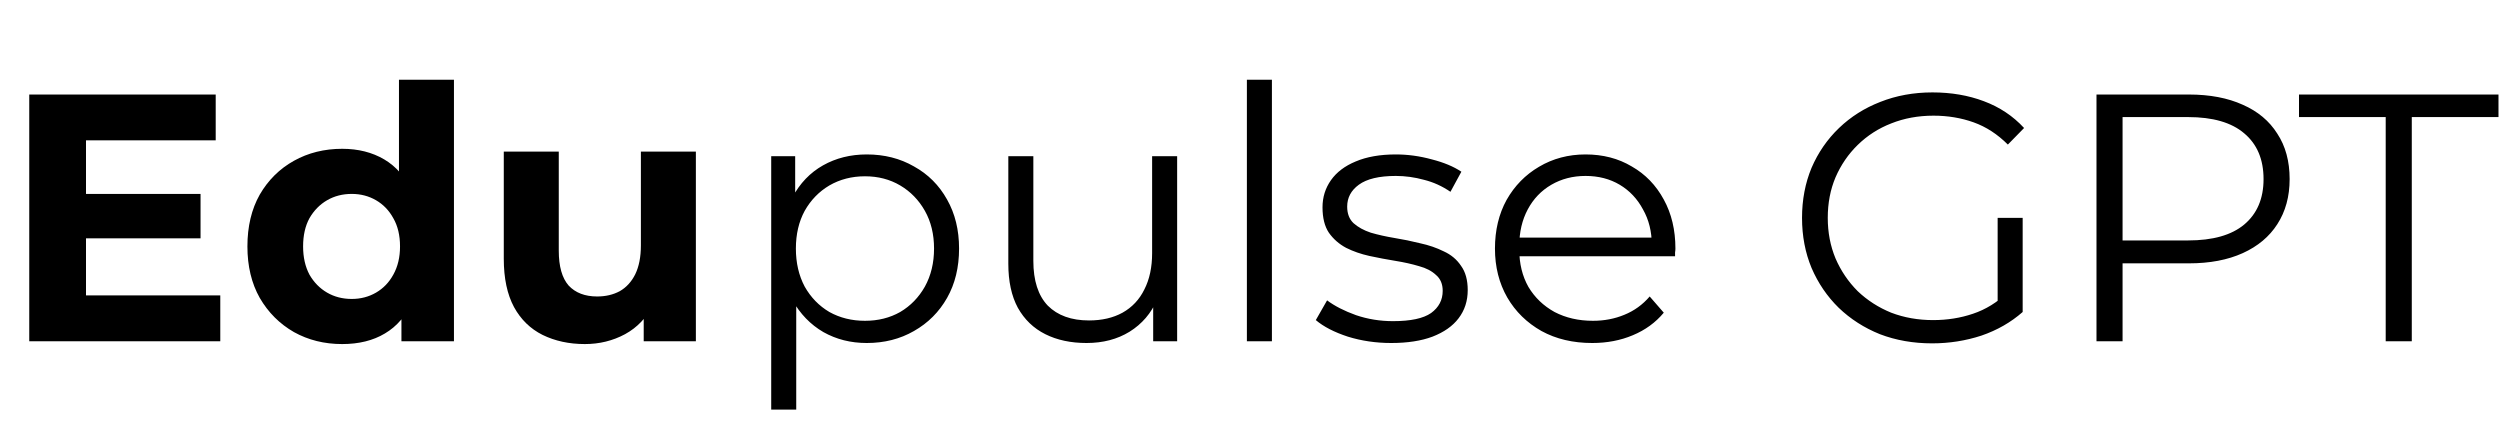
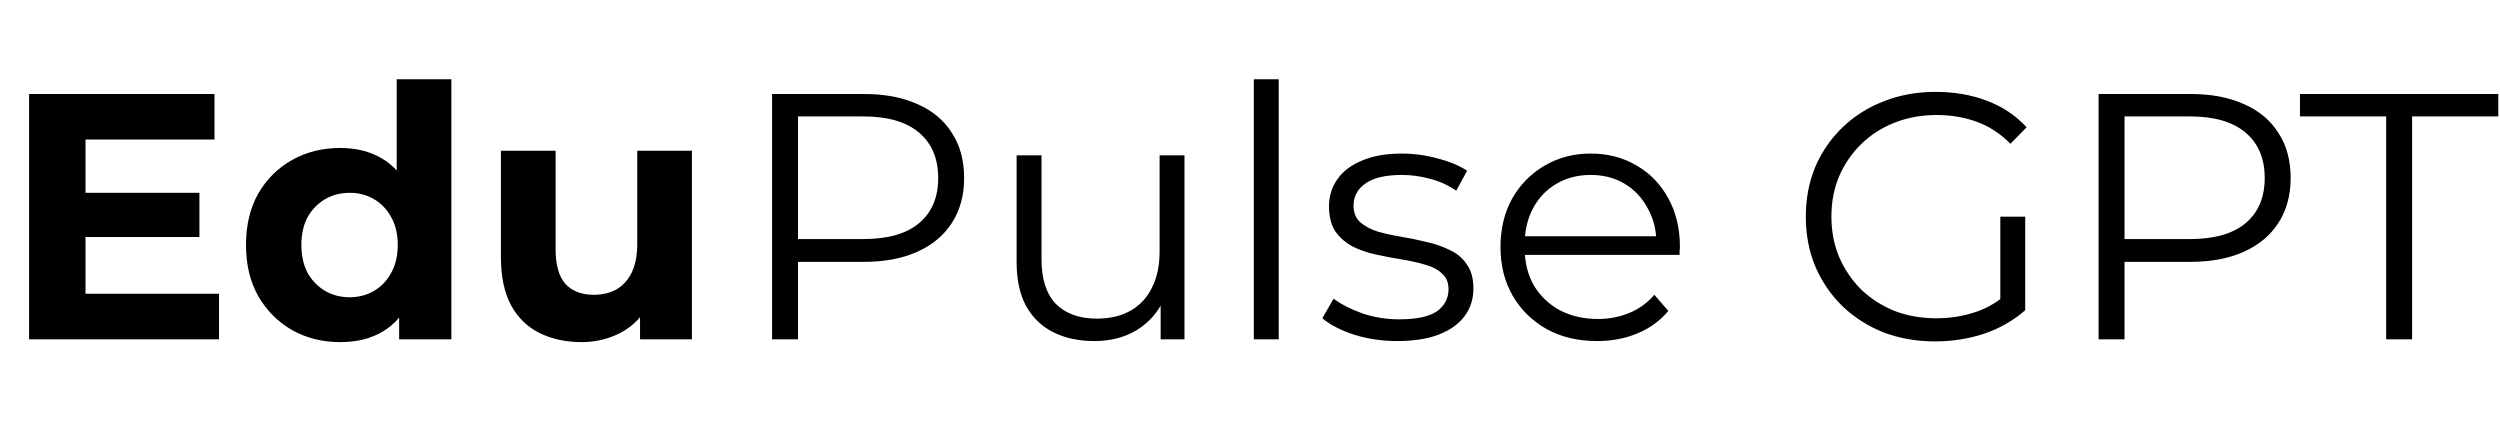
- <svg xmlns="http://www.w3.org/2000/svg" width="8916" height="1561" viewBox="0 0 8916 1561" fill="none">
-   <path d="M3091.09 1223.29C3034.11 1223.29 2982.57 1210.3 2936.48 1184.32C2890.39 1157.5 2853.52 1119.37 2825.86 1069.93C2799.05 1019.65 2785.64 958.477 2785.64 886.409C2785.64 814.341 2799.05 753.586 2825.86 704.144C2852.68 653.864 2889.13 615.735 2935.22 589.757C2981.31 563.779 3033.27 550.79 3091.09 550.79C3153.94 550.79 3210.09 565.036 3259.53 593.528C3309.81 621.182 3349.19 660.568 3377.69 711.686C3406.18 761.966 3420.42 820.207 3420.42 886.409C3420.42 953.449 3406.18 1012.11 3377.69 1062.39C3349.19 1112.67 3309.81 1152.05 3259.53 1180.55C3210.09 1209.04 3153.94 1223.29 3091.09 1223.29ZM2750.44 1460.86V557.075H2835.92V755.681L2827.12 887.666L2839.69 1020.91V1460.86H2750.44ZM3084.81 1144.09C3131.73 1144.09 3173.63 1133.62 3210.51 1112.67C3247.38 1090.88 3276.71 1060.71 3298.5 1022.16C3320.28 982.779 3331.18 937.527 3331.18 886.409C3331.18 835.291 3320.28 790.458 3298.5 751.91C3276.71 713.362 3247.38 683.194 3210.51 661.406C3173.63 639.618 3131.73 628.724 3084.81 628.724C3037.88 628.724 2995.56 639.618 2957.85 661.406C2920.98 683.194 2891.65 713.362 2869.86 751.91C2848.91 790.458 2838.43 835.291 2838.43 886.409C2838.43 937.527 2848.91 982.779 2869.86 1022.16C2891.65 1060.71 2920.98 1090.88 2957.85 1112.67C2995.56 1133.62 3037.88 1144.09 3084.81 1144.09ZM3875.12 1223.29C3818.98 1223.29 3769.96 1212.81 3728.06 1191.86C3686.16 1170.91 3653.47 1139.48 3630.01 1097.58C3607.38 1055.68 3596.07 1003.31 3596.07 940.46V557.075H3685.32V930.404C3685.32 1000.8 3702.5 1054.01 3736.85 1090.04C3772.05 1125.24 3821.07 1142.84 3883.92 1142.84C3930.01 1142.84 3969.82 1133.62 4003.34 1115.18C4037.7 1095.91 4063.67 1068.25 4081.27 1032.22C4099.71 996.187 4108.93 953.03 4108.93 902.75V557.075H4198.17V1217H4112.7V1035.99L4126.52 1068.67C4105.57 1117.28 4072.89 1155.41 4028.48 1183.06C3984.9 1209.88 3933.78 1223.29 3875.12 1223.29ZM4446.9 1217V284.306H4536.15V1217H4446.9ZM4961.71 1223.29C4907.24 1223.29 4855.71 1215.74 4807.1 1200.66C4758.5 1184.74 4720.37 1165.04 4692.71 1141.58L4732.94 1071.19C4759.75 1091.3 4794.11 1108.9 4836.01 1123.98C4877.91 1138.23 4921.91 1145.35 4968 1145.35C5030.85 1145.35 5076.1 1135.71 5103.75 1116.44C5131.41 1096.33 5145.23 1069.93 5145.23 1037.25C5145.23 1012.95 5137.27 994.092 5121.35 980.684C5106.27 966.438 5086.16 955.963 5061.02 949.259C5035.88 941.717 5007.8 935.432 4976.8 930.404C4945.79 925.376 4914.78 919.51 4883.78 912.806C4853.61 906.102 4825.96 896.465 4800.82 883.895C4775.68 870.487 4755.15 852.47 4739.22 829.844C4724.14 807.218 4716.6 777.05 4716.6 739.34C4716.6 703.306 4726.65 671.043 4746.77 642.551C4766.88 614.059 4796.21 591.852 4834.76 575.93C4874.14 559.17 4921.91 550.79 4978.05 550.79C5020.79 550.79 5063.53 556.656 5106.27 568.388C5149.01 579.282 5184.2 593.947 5211.86 612.383L5172.89 684.032C5143.56 663.92 5112.13 649.674 5078.61 641.294C5045.09 632.076 5011.57 627.467 4978.05 627.467C4918.56 627.467 4874.56 637.942 4846.07 658.892C4818.41 679.004 4804.59 704.982 4804.59 736.826C4804.59 761.966 4812.13 781.659 4827.21 795.905C4843.14 810.151 4863.67 821.464 4888.81 829.844C4914.78 837.386 4942.86 843.671 4973.03 848.699C5004.03 853.727 5034.62 860.012 5064.79 867.554C5095.79 874.258 5123.87 883.895 5149.01 896.465C5174.98 908.197 5195.51 925.376 5210.6 948.002C5226.52 969.79 5234.48 998.701 5234.48 1034.73C5234.48 1073.28 5223.59 1106.8 5201.8 1135.29C5180.85 1162.95 5149.84 1184.74 5108.78 1200.66C5068.56 1215.74 5019.53 1223.29 4961.71 1223.29ZM5678.56 1223.29C5609.84 1223.29 5549.5 1209.04 5497.55 1180.55C5445.59 1151.22 5404.95 1111.41 5375.62 1061.13C5346.29 1010.01 5331.62 951.773 5331.62 886.409C5331.62 821.045 5345.45 763.223 5373.1 712.943C5401.6 662.663 5440.14 623.277 5488.75 594.785C5538.19 565.455 5593.5 550.79 5654.67 550.79C5716.68 550.79 5771.57 565.036 5819.34 593.528C5867.94 621.182 5906.07 660.568 5933.73 711.686C5961.38 761.966 5975.21 820.207 5975.21 886.409C5975.21 890.599 5974.79 895.208 5973.95 900.236C5973.95 904.426 5973.95 909.035 5973.95 914.063H5399.5V847.442H5926.18L5890.99 873.839C5890.99 826.073 5880.51 783.754 5859.56 746.882C5839.45 709.172 5811.8 679.842 5776.6 658.892C5741.41 637.942 5700.76 627.467 5654.67 627.467C5609.42 627.467 5568.78 637.942 5532.74 658.892C5496.71 679.842 5468.64 709.172 5448.52 746.882C5428.41 784.592 5418.36 827.749 5418.36 876.353V890.18C5418.36 940.46 5429.25 984.874 5451.04 1023.42C5473.66 1061.13 5504.67 1090.88 5544.06 1112.67C5584.28 1133.62 5629.95 1144.09 5681.07 1144.09C5721.29 1144.09 5758.58 1136.97 5792.94 1122.72C5828.14 1108.48 5858.31 1086.69 5883.45 1057.36L5933.73 1115.18C5904.4 1150.38 5867.52 1177.19 5823.11 1195.63C5779.53 1214.07 5731.35 1223.29 5678.56 1223.29ZM6890.6 1224.54C6823.56 1224.54 6761.55 1213.65 6704.56 1191.86C6648.42 1169.23 6599.39 1137.81 6557.49 1097.58C6516.43 1057.36 6484.17 1010.01 6460.7 955.544C6438.08 901.074 6426.77 841.576 6426.77 777.05C6426.77 712.524 6438.08 653.026 6460.7 598.556C6484.17 544.086 6516.85 496.739 6558.75 456.515C6600.65 416.291 6649.67 385.285 6705.82 363.497C6762.8 340.871 6824.82 329.558 6891.86 329.558C6958.9 329.558 7020.07 340.033 7075.38 360.983C7131.52 381.933 7179.29 413.777 7218.68 456.515L7160.85 515.594C7123.98 478.722 7083.34 452.325 7038.92 436.403C6994.51 420.481 6946.74 412.52 6895.63 412.52C6841.16 412.52 6790.88 421.738 6744.79 440.174C6699.53 457.772 6659.73 483.331 6625.37 516.851C6591.85 549.533 6565.45 588.081 6546.18 632.495C6527.74 676.071 6518.53 724.256 6518.53 777.05C6518.53 829.006 6527.74 877.191 6546.18 921.605C6565.45 966.019 6591.85 1004.99 6625.37 1038.51C6659.73 1071.19 6699.53 1096.75 6744.79 1115.18C6790.88 1132.78 6840.74 1141.58 6894.37 1141.58C6944.65 1141.58 6992 1134.04 7036.41 1118.95C7081.66 1103.87 7123.14 1078.31 7160.85 1042.28L7213.65 1112.67C7171.75 1149.54 7122.72 1177.61 7066.58 1196.89C7010.43 1215.32 6951.77 1224.54 6890.6 1224.54ZM7124.4 1101.36V777.05H7213.65V1112.67L7124.4 1101.36ZM7476.91 1217V337.1H7806.24C7880.83 337.1 7944.93 349.251 7998.57 373.553C8052.2 397.017 8093.26 431.375 8121.75 476.627C8151.08 521.041 8165.75 575.092 8165.75 638.78C8165.75 700.792 8151.08 754.424 8121.75 799.676C8093.26 844.09 8052.2 878.448 7998.57 902.75C7944.93 927.052 7880.83 939.203 7806.24 939.203H7528.45L7569.93 895.208V1217H7476.91ZM7569.93 902.75L7528.45 857.498H7803.73C7891.72 857.498 7958.34 838.643 8003.59 800.933C8049.68 762.385 8072.73 708.334 8072.73 638.78C8072.73 568.388 8049.68 513.918 8003.59 475.37C7958.34 436.822 7891.72 417.548 7803.73 417.548H7528.45L7569.93 373.553V902.75ZM8508.37 1217V417.548H8199.15V337.1H8910.61V417.548H8601.39V1217H8508.37Z" fill="black" />
+ <svg xmlns="http://www.w3.org/2000/svg" width="8967" height="1561" viewBox="0 0 8967 1561" fill="none">
+   <path d="M2769.3 1217V337.1H3098.63C3173.21 337.1 3237.32 349.251 3290.95 373.553C3344.59 397.017 3385.65 431.375 3414.14 476.627C3443.47 521.041 3458.13 575.092 3458.13 638.78C3458.13 700.792 3443.47 754.424 3414.14 799.676C3385.65 844.09 3344.59 878.448 3290.95 902.75C3237.32 927.052 3173.21 939.203 3098.63 939.203H2820.84L2862.32 895.208V1217H2769.3ZM2862.32 902.75L2820.84 857.498H3096.12C3184.11 857.498 3250.73 838.643 3295.98 800.933C3342.07 762.385 3365.12 708.334 3365.12 638.78C3365.12 568.388 3342.07 513.918 3295.98 475.37C3250.73 436.822 3184.11 417.548 3096.12 417.548H2820.84L2862.32 373.553V902.75ZM3925.45 1223.29C3869.31 1223.29 3820.28 1212.81 3778.38 1191.86C3736.48 1170.91 3703.8 1139.48 3680.34 1097.58C3657.71 1055.68 3646.4 1003.31 3646.4 940.46V557.075H3735.65V930.404C3735.65 1000.8 3752.83 1054.01 3787.18 1090.04C3822.38 1125.24 3871.4 1142.84 3934.25 1142.84C3980.34 1142.84 4020.15 1133.62 4053.67 1115.18C4088.03 1095.91 4114 1068.25 4131.6 1032.22C4150.04 996.187 4159.26 953.03 4159.26 902.75V557.075H4248.5V1217H4163.03V1035.99L4176.85 1068.67C4155.9 1117.28 4123.22 1155.41 4078.81 1183.06C4035.23 1209.88 3984.11 1223.29 3925.45 1223.29ZM4497.23 1217V284.306H4586.48V1217H4497.23ZM5012.04 1223.29C4957.57 1223.29 4906.03 1215.74 4857.43 1200.66C4808.83 1184.74 4770.7 1165.04 4743.04 1141.58L4783.27 1071.19C4810.08 1091.3 4844.44 1108.9 4886.34 1123.98C4928.24 1138.23 4972.24 1145.35 5018.33 1145.35C5081.18 1145.35 5126.43 1135.71 5154.08 1116.44C5181.74 1096.33 5195.56 1069.93 5195.56 1037.25C5195.56 1012.95 5187.6 994.092 5171.68 980.684C5156.6 966.438 5136.48 955.963 5111.34 949.259C5086.2 941.717 5058.13 935.432 5027.13 930.404C4996.12 925.376 4965.11 919.51 4934.11 912.806C4903.94 906.102 4876.29 896.465 4851.15 883.895C4826.01 870.487 4805.47 852.47 4789.55 829.844C4774.47 807.218 4766.93 777.05 4766.93 739.34C4766.93 703.306 4776.98 671.043 4797.09 642.551C4817.21 614.059 4846.54 591.852 4885.08 575.93C4924.47 559.17 4972.24 550.79 5028.38 550.79C5071.12 550.79 5113.86 556.656 5156.6 568.388C5199.33 579.282 5234.53 593.947 5262.18 612.383L5223.22 684.032C5193.89 663.92 5162.46 649.674 5128.94 641.294C5095.42 632.076 5061.9 627.467 5028.38 627.467C4968.88 627.467 4924.89 637.942 4896.4 658.892C4868.74 679.004 4854.92 704.982 4854.92 736.826C4854.92 761.966 4862.46 781.659 4877.54 795.905C4893.46 810.151 4914 821.464 4939.14 829.844C4965.11 837.386 4993.19 843.671 5023.35 848.699C5054.36 853.727 5084.95 860.012 5115.12 867.554C5146.12 874.258 5174.19 883.895 5199.33 896.465C5225.31 908.197 5245.84 925.376 5260.93 948.002C5276.85 969.79 5284.81 998.701 5284.81 1034.73C5284.81 1073.28 5273.92 1106.8 5252.13 1135.29C5231.18 1162.95 5200.17 1184.74 5159.11 1200.66C5118.89 1215.74 5069.86 1223.29 5012.04 1223.29ZM5728.88 1223.29C5660.17 1223.29 5599.83 1209.04 5547.88 1180.55C5495.92 1151.22 5455.28 1111.41 5425.95 1061.13C5396.62 1010.01 5381.95 951.773 5381.95 886.409C5381.95 821.045 5395.78 763.223 5423.43 712.943C5451.93 662.663 5490.47 623.277 5539.08 594.785C5588.52 565.455 5643.83 550.79 5705 550.79C5767.01 550.79 5821.9 565.036 5869.67 593.528C5918.27 621.182 5956.4 660.568 5984.06 711.686C6011.71 761.966 6025.54 820.207 6025.54 886.409C6025.54 890.599 6025.12 895.208 6024.28 900.236C6024.28 904.426 6024.28 909.035 6024.28 914.063H5449.83V847.442H5976.51L5941.32 873.839C5941.32 826.073 5930.84 783.754 5909.89 746.882C5889.78 709.172 5862.13 679.842 5826.93 658.892C5791.73 637.942 5751.09 627.467 5705 627.467C5659.75 627.467 5619.11 637.942 5583.07 658.892C5547.04 679.842 5518.97 709.172 5498.85 746.882C5478.74 784.592 5468.69 827.749 5468.69 876.353V890.18C5468.69 940.46 5479.58 984.874 5501.37 1023.42C5523.99 1061.13 5555 1090.88 5594.39 1112.67C5634.61 1133.62 5680.28 1144.09 5731.4 1144.09C5771.62 1144.09 5808.91 1136.97 5843.27 1122.72C5878.47 1108.48 5908.64 1086.69 5933.78 1057.36L5984.06 1115.18C5954.73 1150.38 5917.85 1177.19 5873.44 1195.63C5829.86 1214.07 5781.68 1223.29 5728.88 1223.29ZM6940.93 1224.54C6873.89 1224.54 6811.88 1213.65 6754.89 1191.86C6698.75 1169.23 6649.72 1137.81 6607.82 1097.58C6566.76 1057.36 6534.5 1010.01 6511.03 955.544C6488.41 901.074 6477.09 841.576 6477.09 777.05C6477.09 712.524 6488.41 653.026 6511.03 598.556C6534.5 544.086 6567.18 496.739 6609.08 456.515C6650.98 416.291 6700 385.285 6756.15 363.497C6813.13 340.871 6875.14 329.558 6942.18 329.558C7009.22 329.558 7070.4 340.033 7125.71 360.983C7181.85 381.933 7229.62 413.777 7269 456.515L7211.18 515.594C7174.31 478.722 7133.67 452.325 7089.25 436.403C7044.84 420.481 6997.07 412.52 6945.96 412.52C6891.49 412.52 6841.21 421.738 6795.12 440.174C6749.86 457.772 6710.06 483.331 6675.7 516.851C6642.18 549.533 6615.78 588.081 6596.51 632.495C6578.07 676.071 6568.86 724.256 6568.86 777.05C6568.86 829.006 6578.07 877.191 6596.51 921.605C6615.78 966.019 6642.18 1004.99 6675.7 1038.51C6710.06 1071.19 6749.86 1096.75 6795.12 1115.18C6841.21 1132.78 6891.07 1141.58 6944.7 1141.58C6994.98 1141.58 7042.33 1134.04 7086.74 1118.95C7131.99 1103.87 7173.47 1078.31 7211.18 1042.28L7263.98 1112.67C7222.08 1149.54 7173.05 1177.61 7116.91 1196.89C7060.76 1215.32 7002.1 1224.54 6940.93 1224.54ZM7174.73 1101.36V777.05H7263.98V1112.67L7174.73 1101.36ZM7527.24 1217V337.1H7856.57C7931.16 337.1 7995.26 349.251 8048.89 373.553C8102.53 397.017 8143.59 431.375 8172.08 476.627C8201.41 521.041 8216.08 575.092 8216.08 638.78C8216.08 700.792 8201.41 754.424 8172.08 799.676C8143.59 844.09 8102.53 878.448 8048.89 902.75C7995.26 927.052 7931.16 939.203 7856.57 939.203H7578.78L7620.26 895.208V1217H7527.24ZM7620.26 902.75L7578.78 857.498H7854.06C7942.05 857.498 8008.67 838.643 8053.92 800.933C8100.01 762.385 8123.06 708.334 8123.06 638.78C8123.06 568.388 8100.01 513.918 8053.92 475.37C8008.67 436.822 7942.05 417.548 7854.06 417.548H7578.78L7620.26 373.553V902.75ZM8558.7 1217V417.548H8249.47V337.1H8960.94V417.548H8651.71V1217H8558.7Z" fill="black" />
  <path d="M291.624 691.574H715.233V849.956H291.624V691.574ZM306.708 1053.59H785.625V1217H104.331V337.1H769.284V500.51H306.708V1053.59ZM1220.51 1227.06C1156.82 1227.06 1099.42 1212.81 1048.3 1184.32C997.181 1154.99 956.538 1114.34 926.37 1062.39C897.04 1010.43 882.375 949.259 882.375 878.867C882.375 807.637 897.04 746.044 926.37 694.088C956.538 642.132 997.181 601.908 1048.3 573.416C1099.42 544.924 1156.82 530.678 1220.51 530.678C1277.49 530.678 1327.35 543.248 1370.09 568.388C1412.83 593.528 1445.93 631.657 1469.39 682.775C1492.86 733.893 1504.59 799.257 1504.59 878.867C1504.59 957.639 1493.28 1023 1470.65 1074.96C1448.02 1126.08 1415.34 1164.21 1372.6 1189.35C1330.7 1214.49 1280.01 1227.06 1220.51 1227.06ZM1254.45 1066.16C1286.29 1066.16 1315.2 1058.62 1341.18 1043.53C1367.16 1028.45 1387.69 1007.08 1402.77 979.427C1418.69 950.935 1426.66 917.415 1426.66 878.867C1426.66 839.481 1418.69 805.961 1402.77 778.307C1387.69 750.653 1367.16 729.284 1341.18 714.2C1315.2 699.116 1286.29 691.574 1254.45 691.574C1221.76 691.574 1192.43 699.116 1166.46 714.2C1140.48 729.284 1119.53 750.653 1103.61 778.307C1088.52 805.961 1080.98 839.481 1080.98 878.867C1080.98 917.415 1088.52 950.935 1103.61 979.427C1119.53 1007.08 1140.48 1028.45 1166.46 1043.53C1192.43 1058.62 1221.76 1066.16 1254.45 1066.16ZM1431.68 1217V1078.73L1435.45 877.61L1422.88 677.747V284.306H1618.98V1217H1431.68ZM2085.8 1227.06C2029.66 1227.06 1979.38 1216.16 1934.96 1194.37C1891.39 1172.59 1857.45 1139.48 1833.15 1095.07C1808.85 1049.82 1796.69 992.416 1796.69 922.862V540.734H1992.79V893.951C1992.79 950.097 2004.52 991.578 2027.98 1018.39C2052.28 1044.37 2086.22 1057.36 2129.8 1057.36C2159.97 1057.36 2186.78 1051.08 2210.25 1038.51C2233.71 1025.1 2252.15 1004.99 2265.56 978.17C2278.96 950.516 2285.67 916.158 2285.67 875.096V540.734H2481.76V1217H2295.72V1030.96L2329.66 1085.01C2307.04 1131.94 2273.52 1167.56 2229.1 1191.86C2185.53 1215.32 2137.76 1227.06 2085.8 1227.06Z" fill="black" />
</svg>
